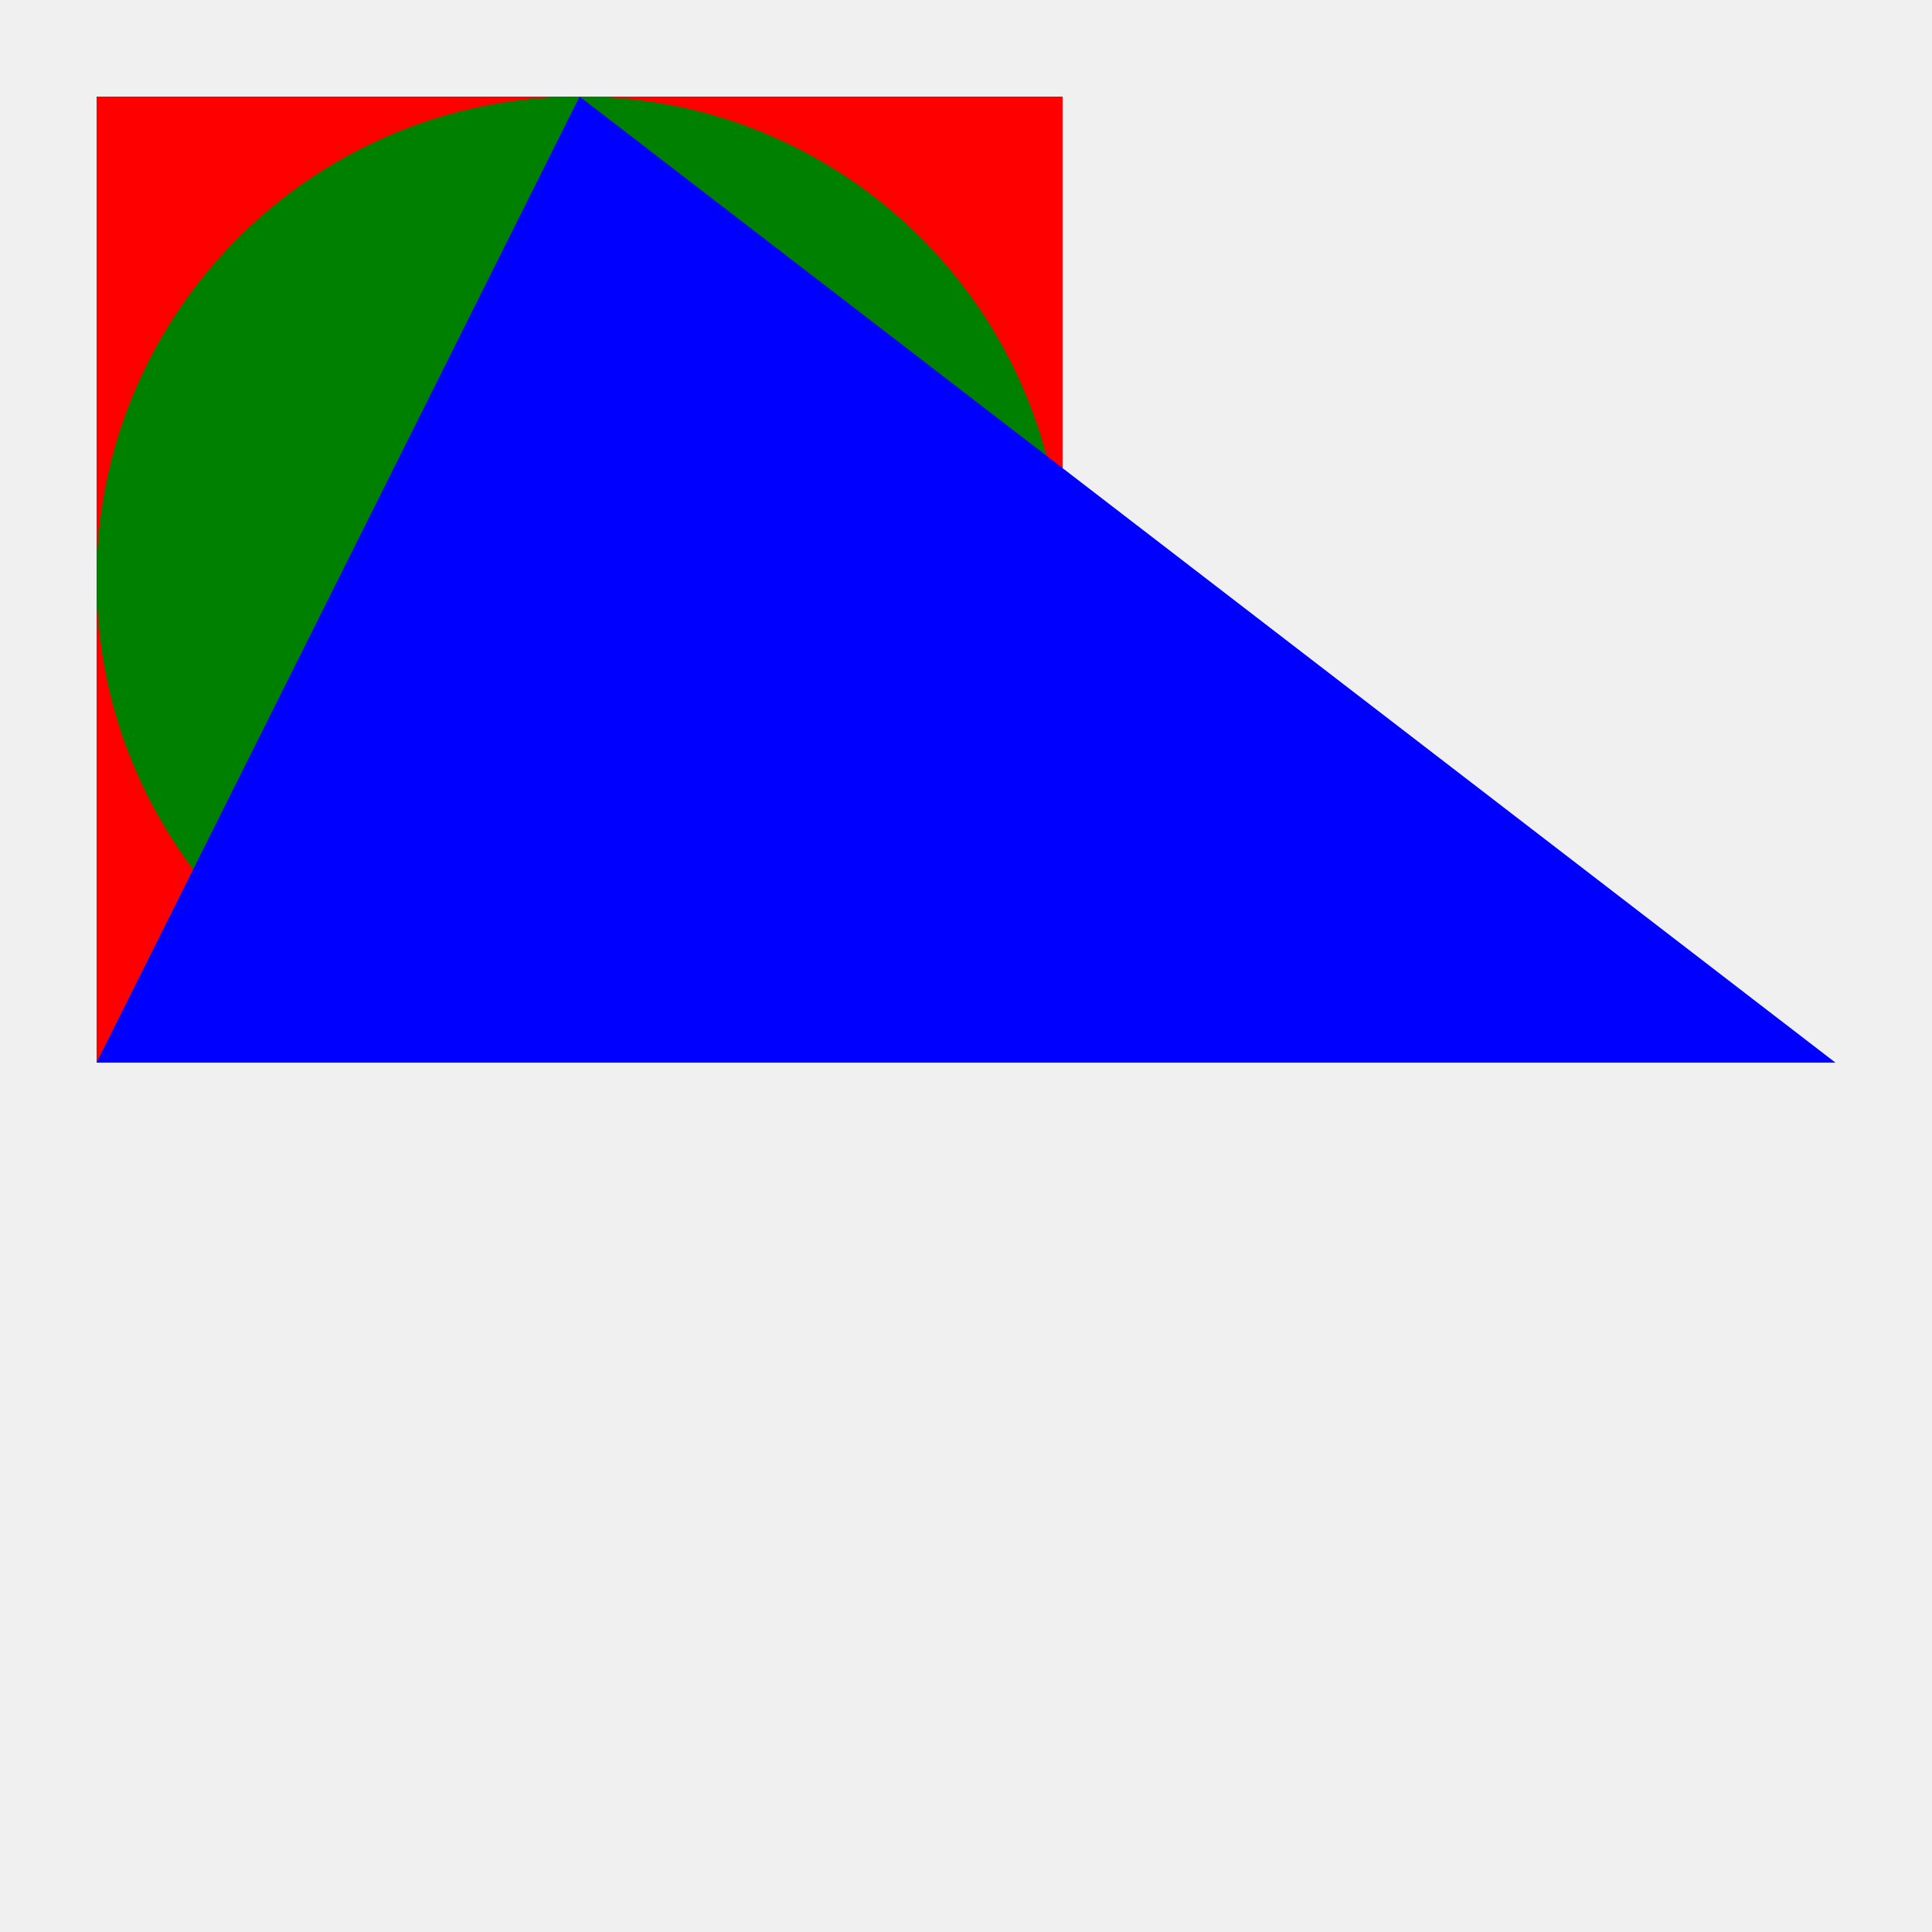
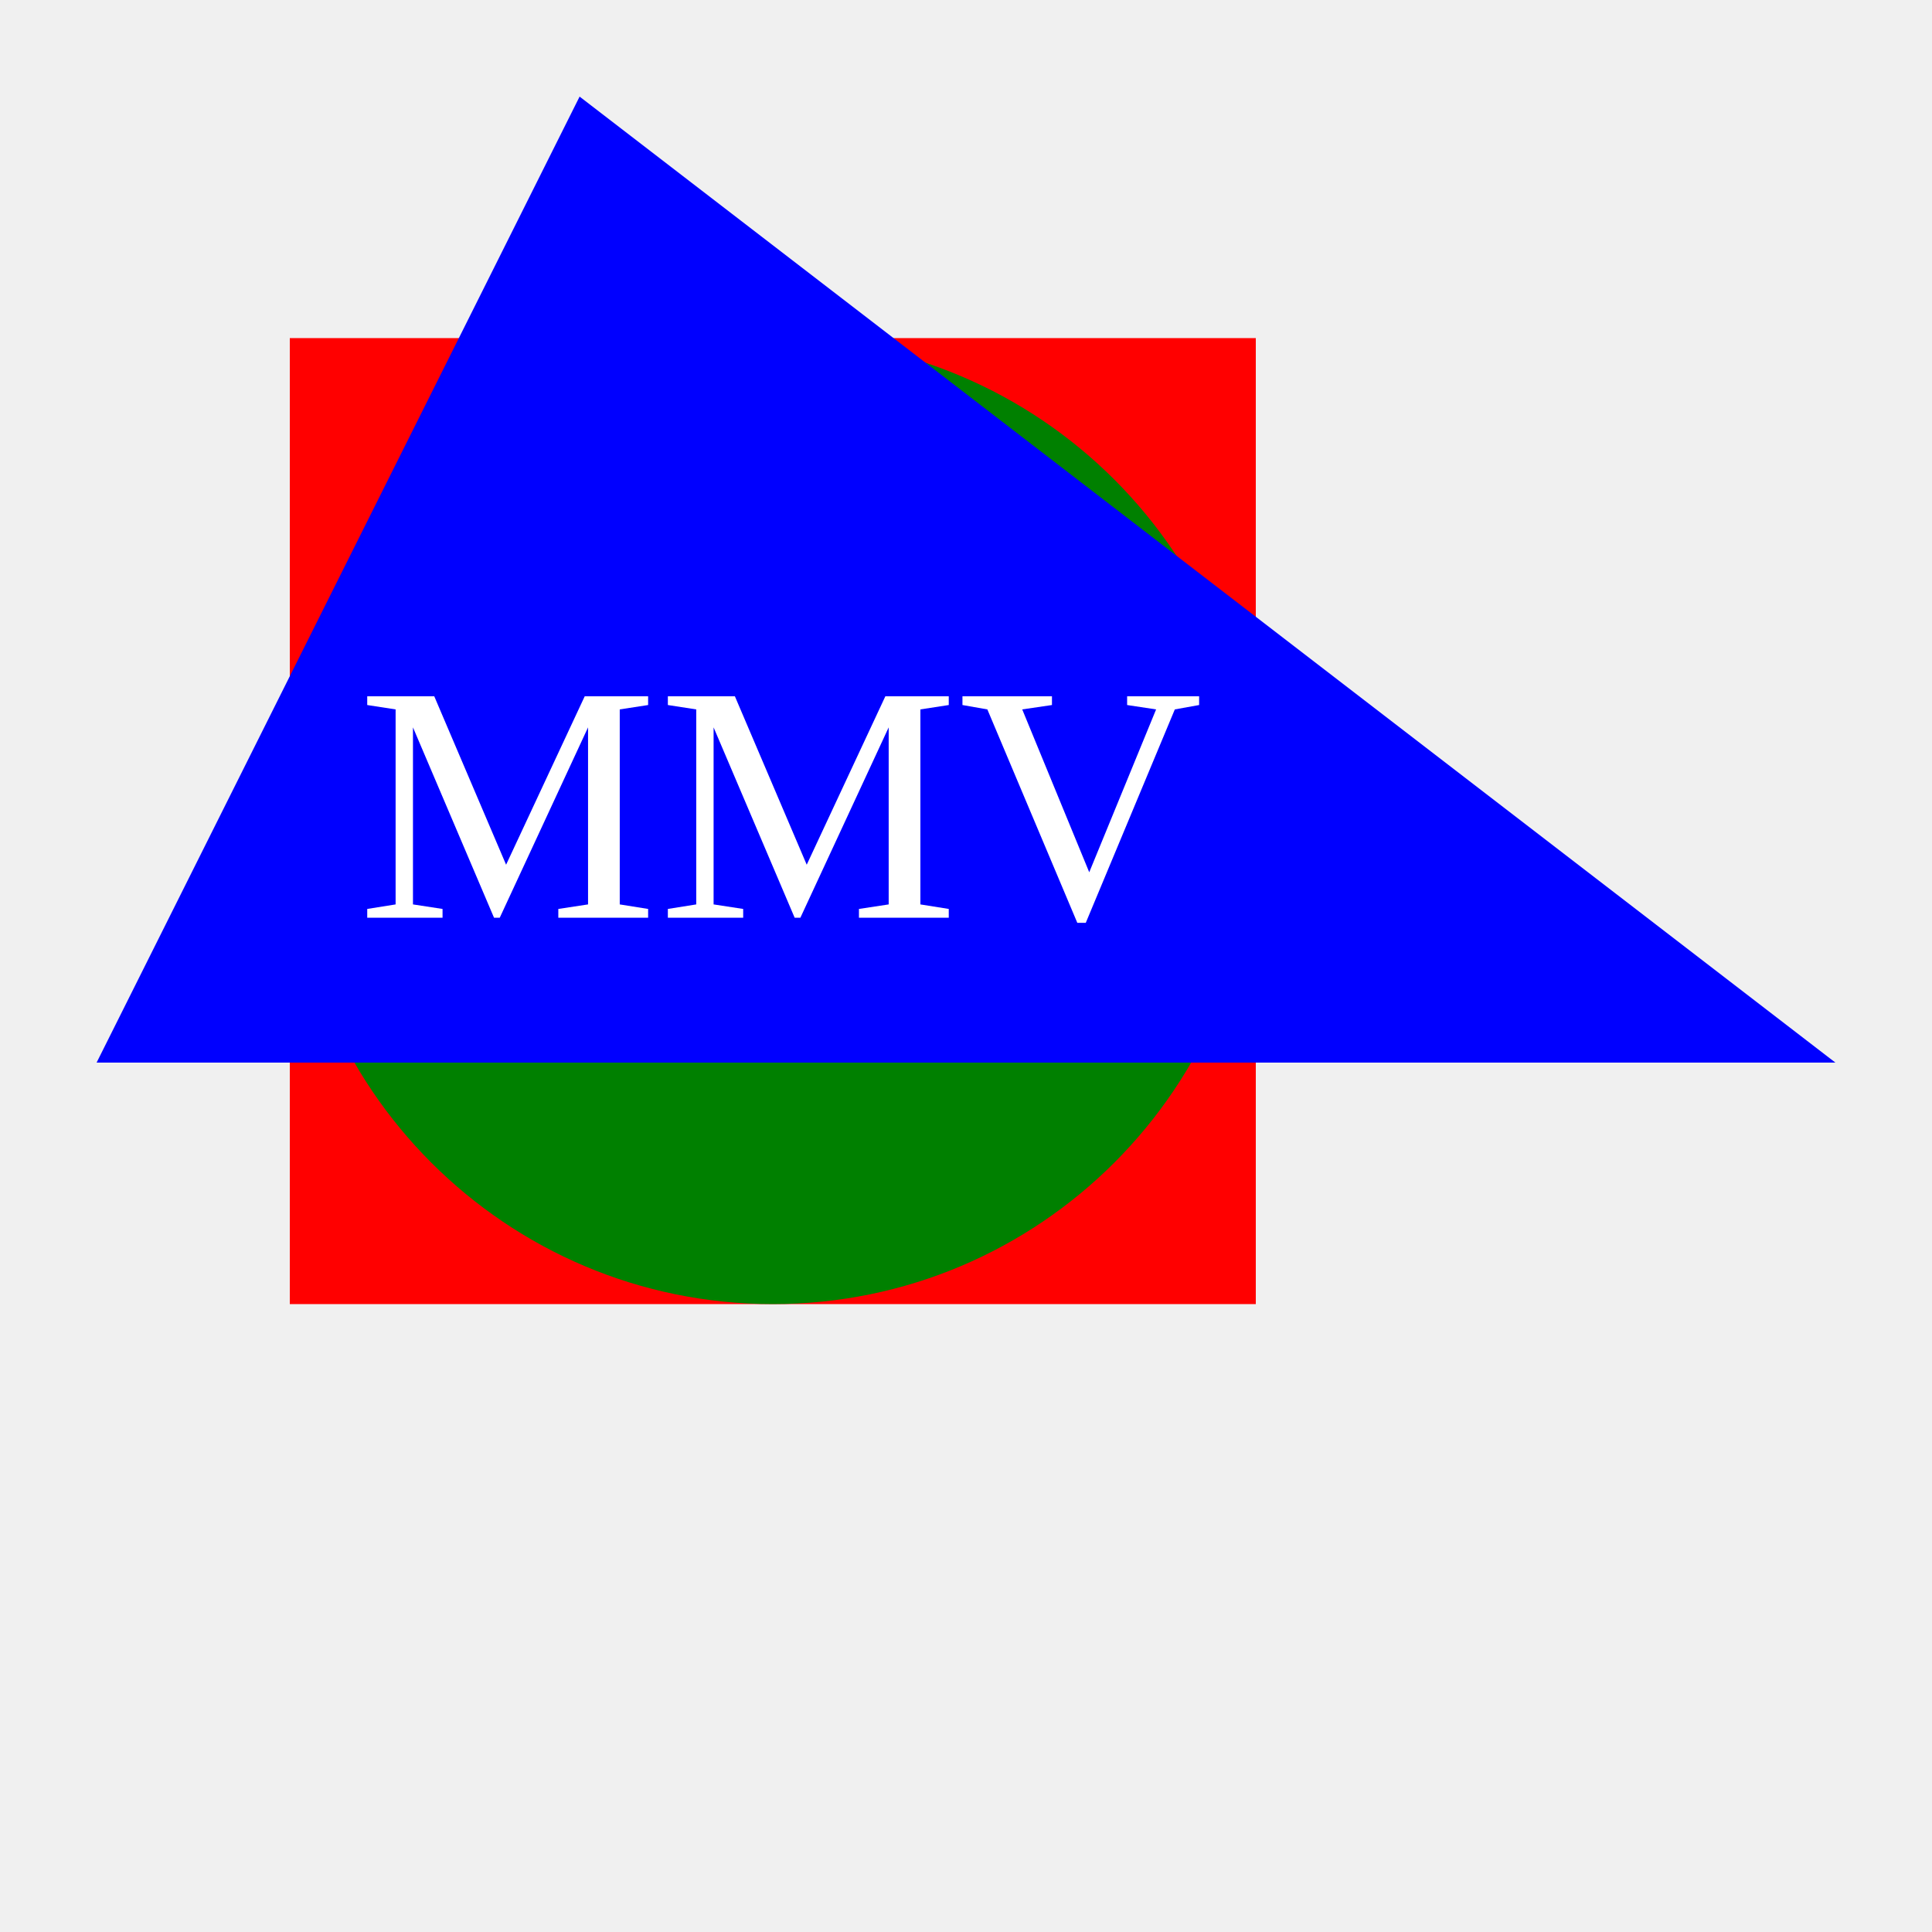
<svg width="500" height="500" viewBox="0 0 200 200">
-   <rect x="10" y="10" width="100" height="100" fill="red" />
-   <circle cx="60" cy="60" r="50" fill="green" />
+   <rect x="30" y="35" width="100" height="100" fill="red" />
+   <circle cx="80" cy="85" r="50" fill="green" />
  <polygon points="10, 110 190, 110 60, 10" fill="blue" />
+   <text x="37" y="95" fill="white" font-size="35">MMV</text>
</svg>
